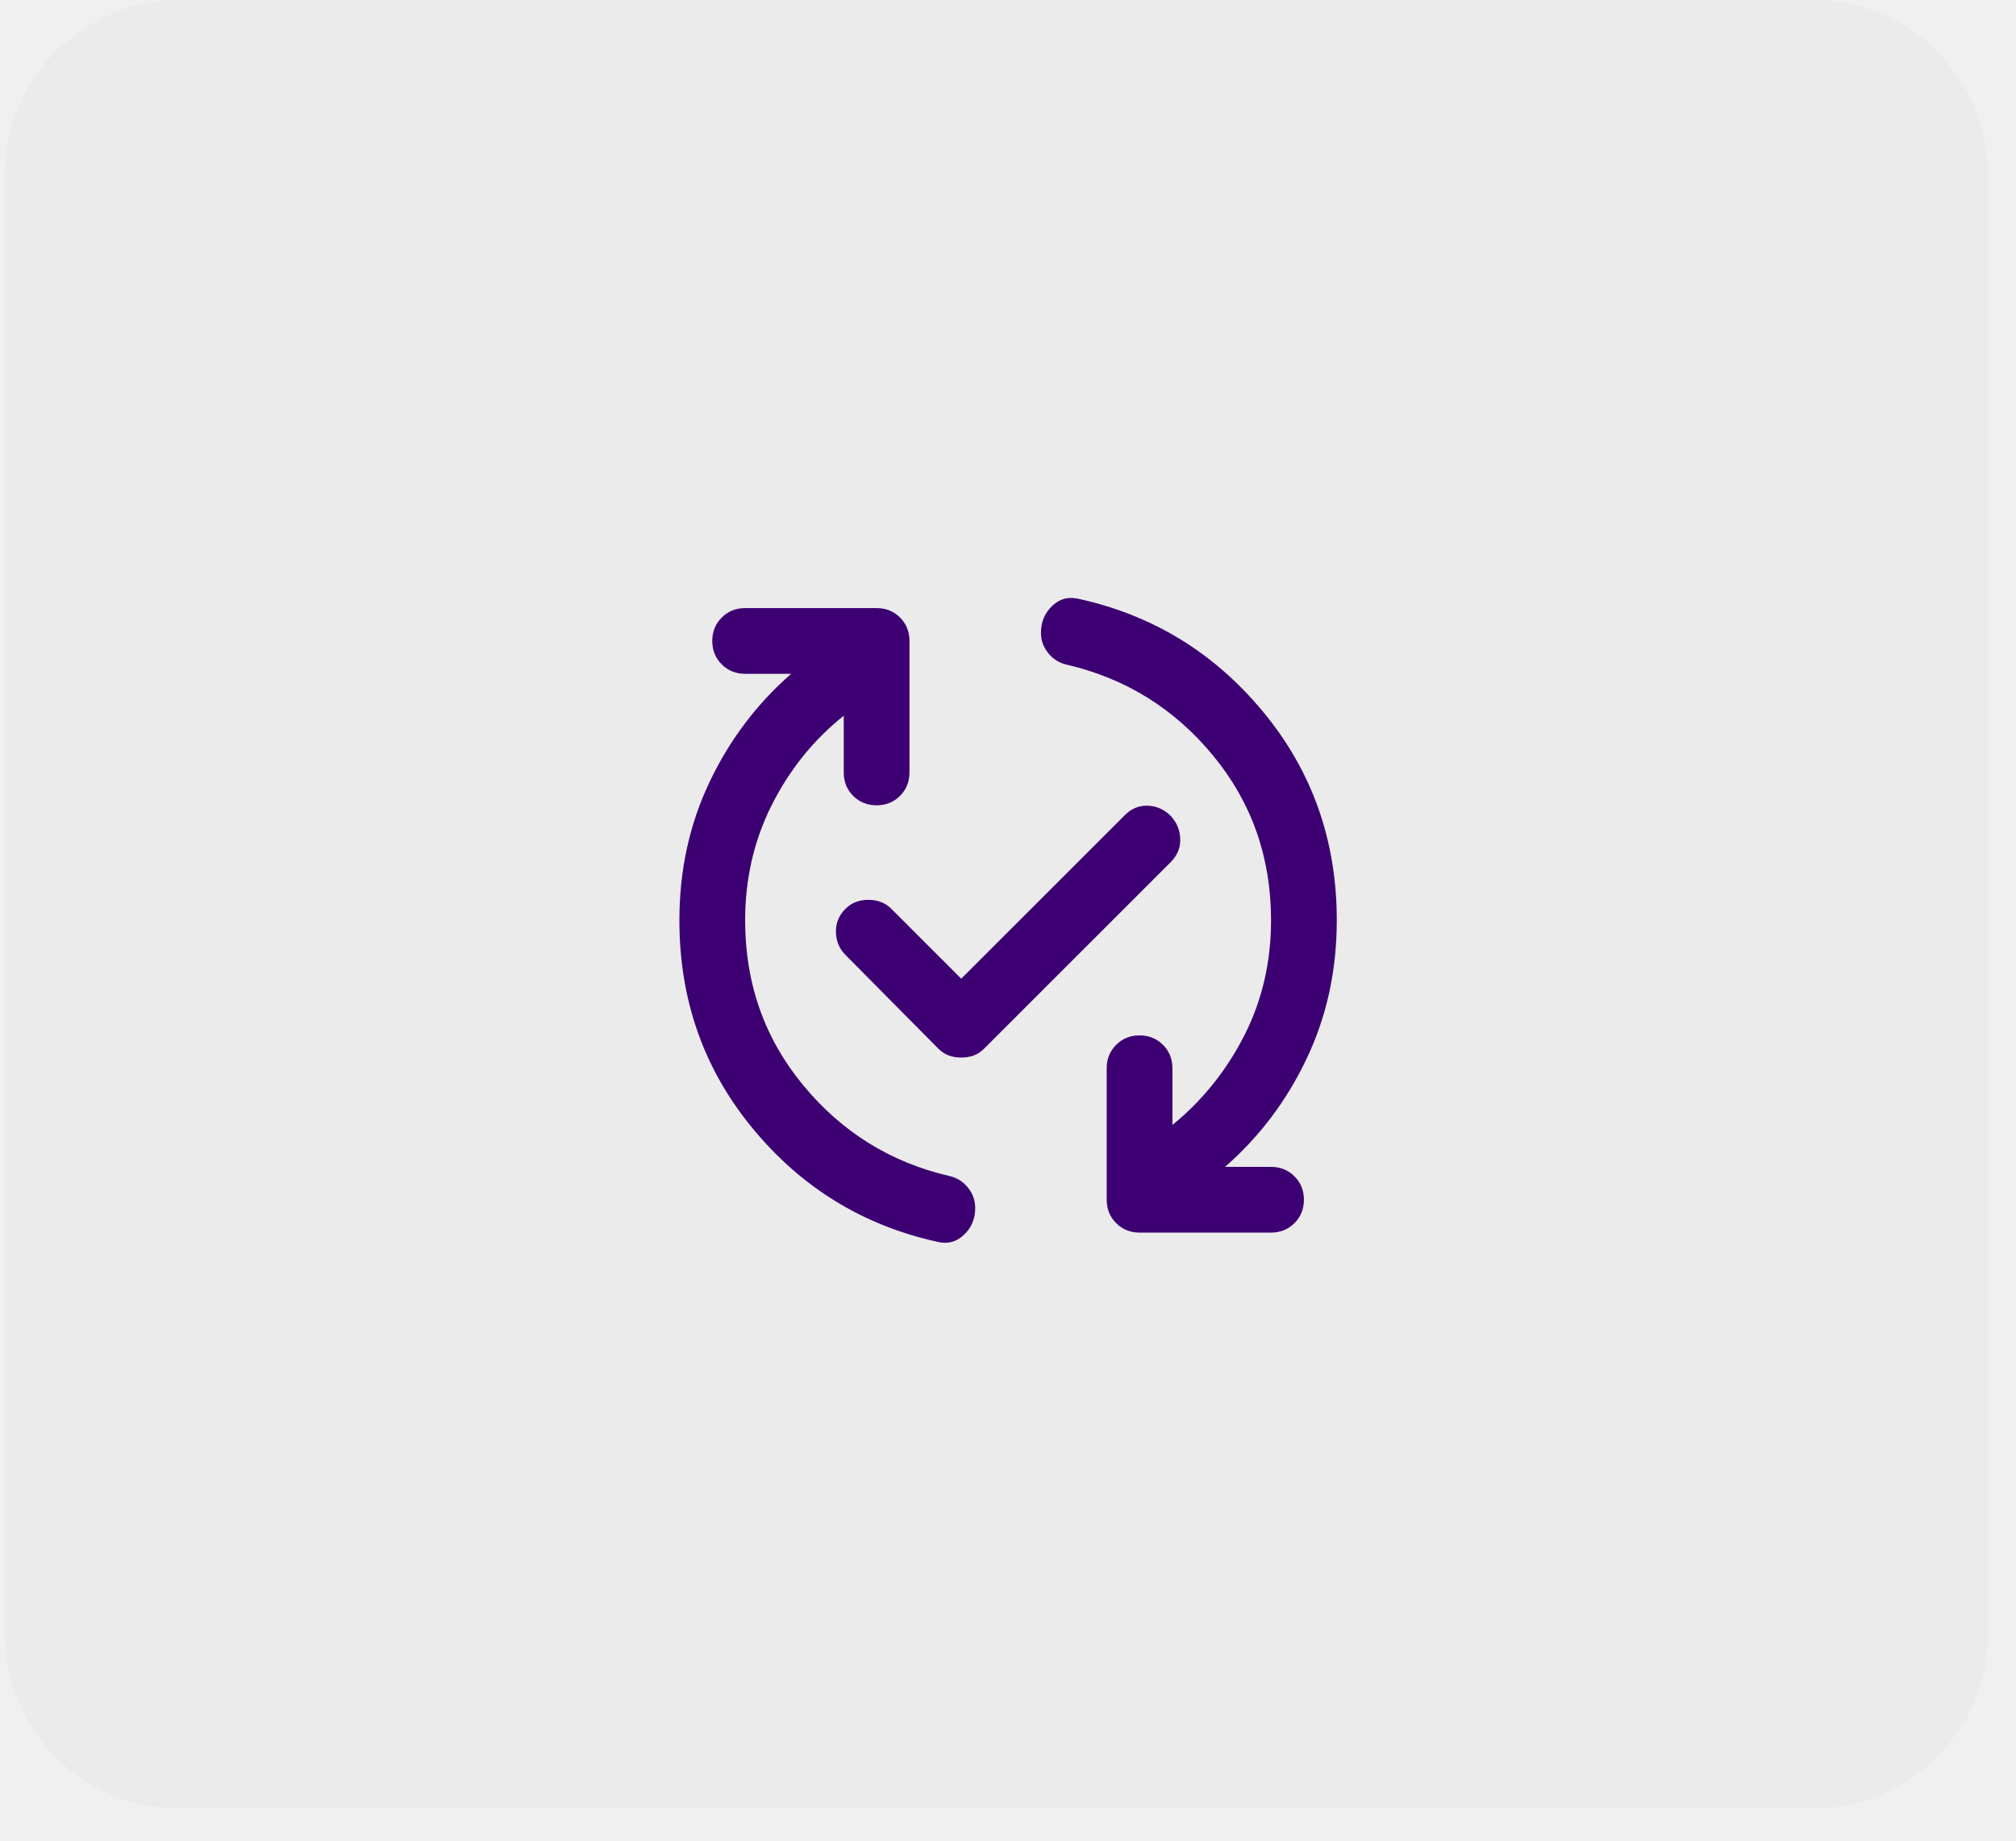
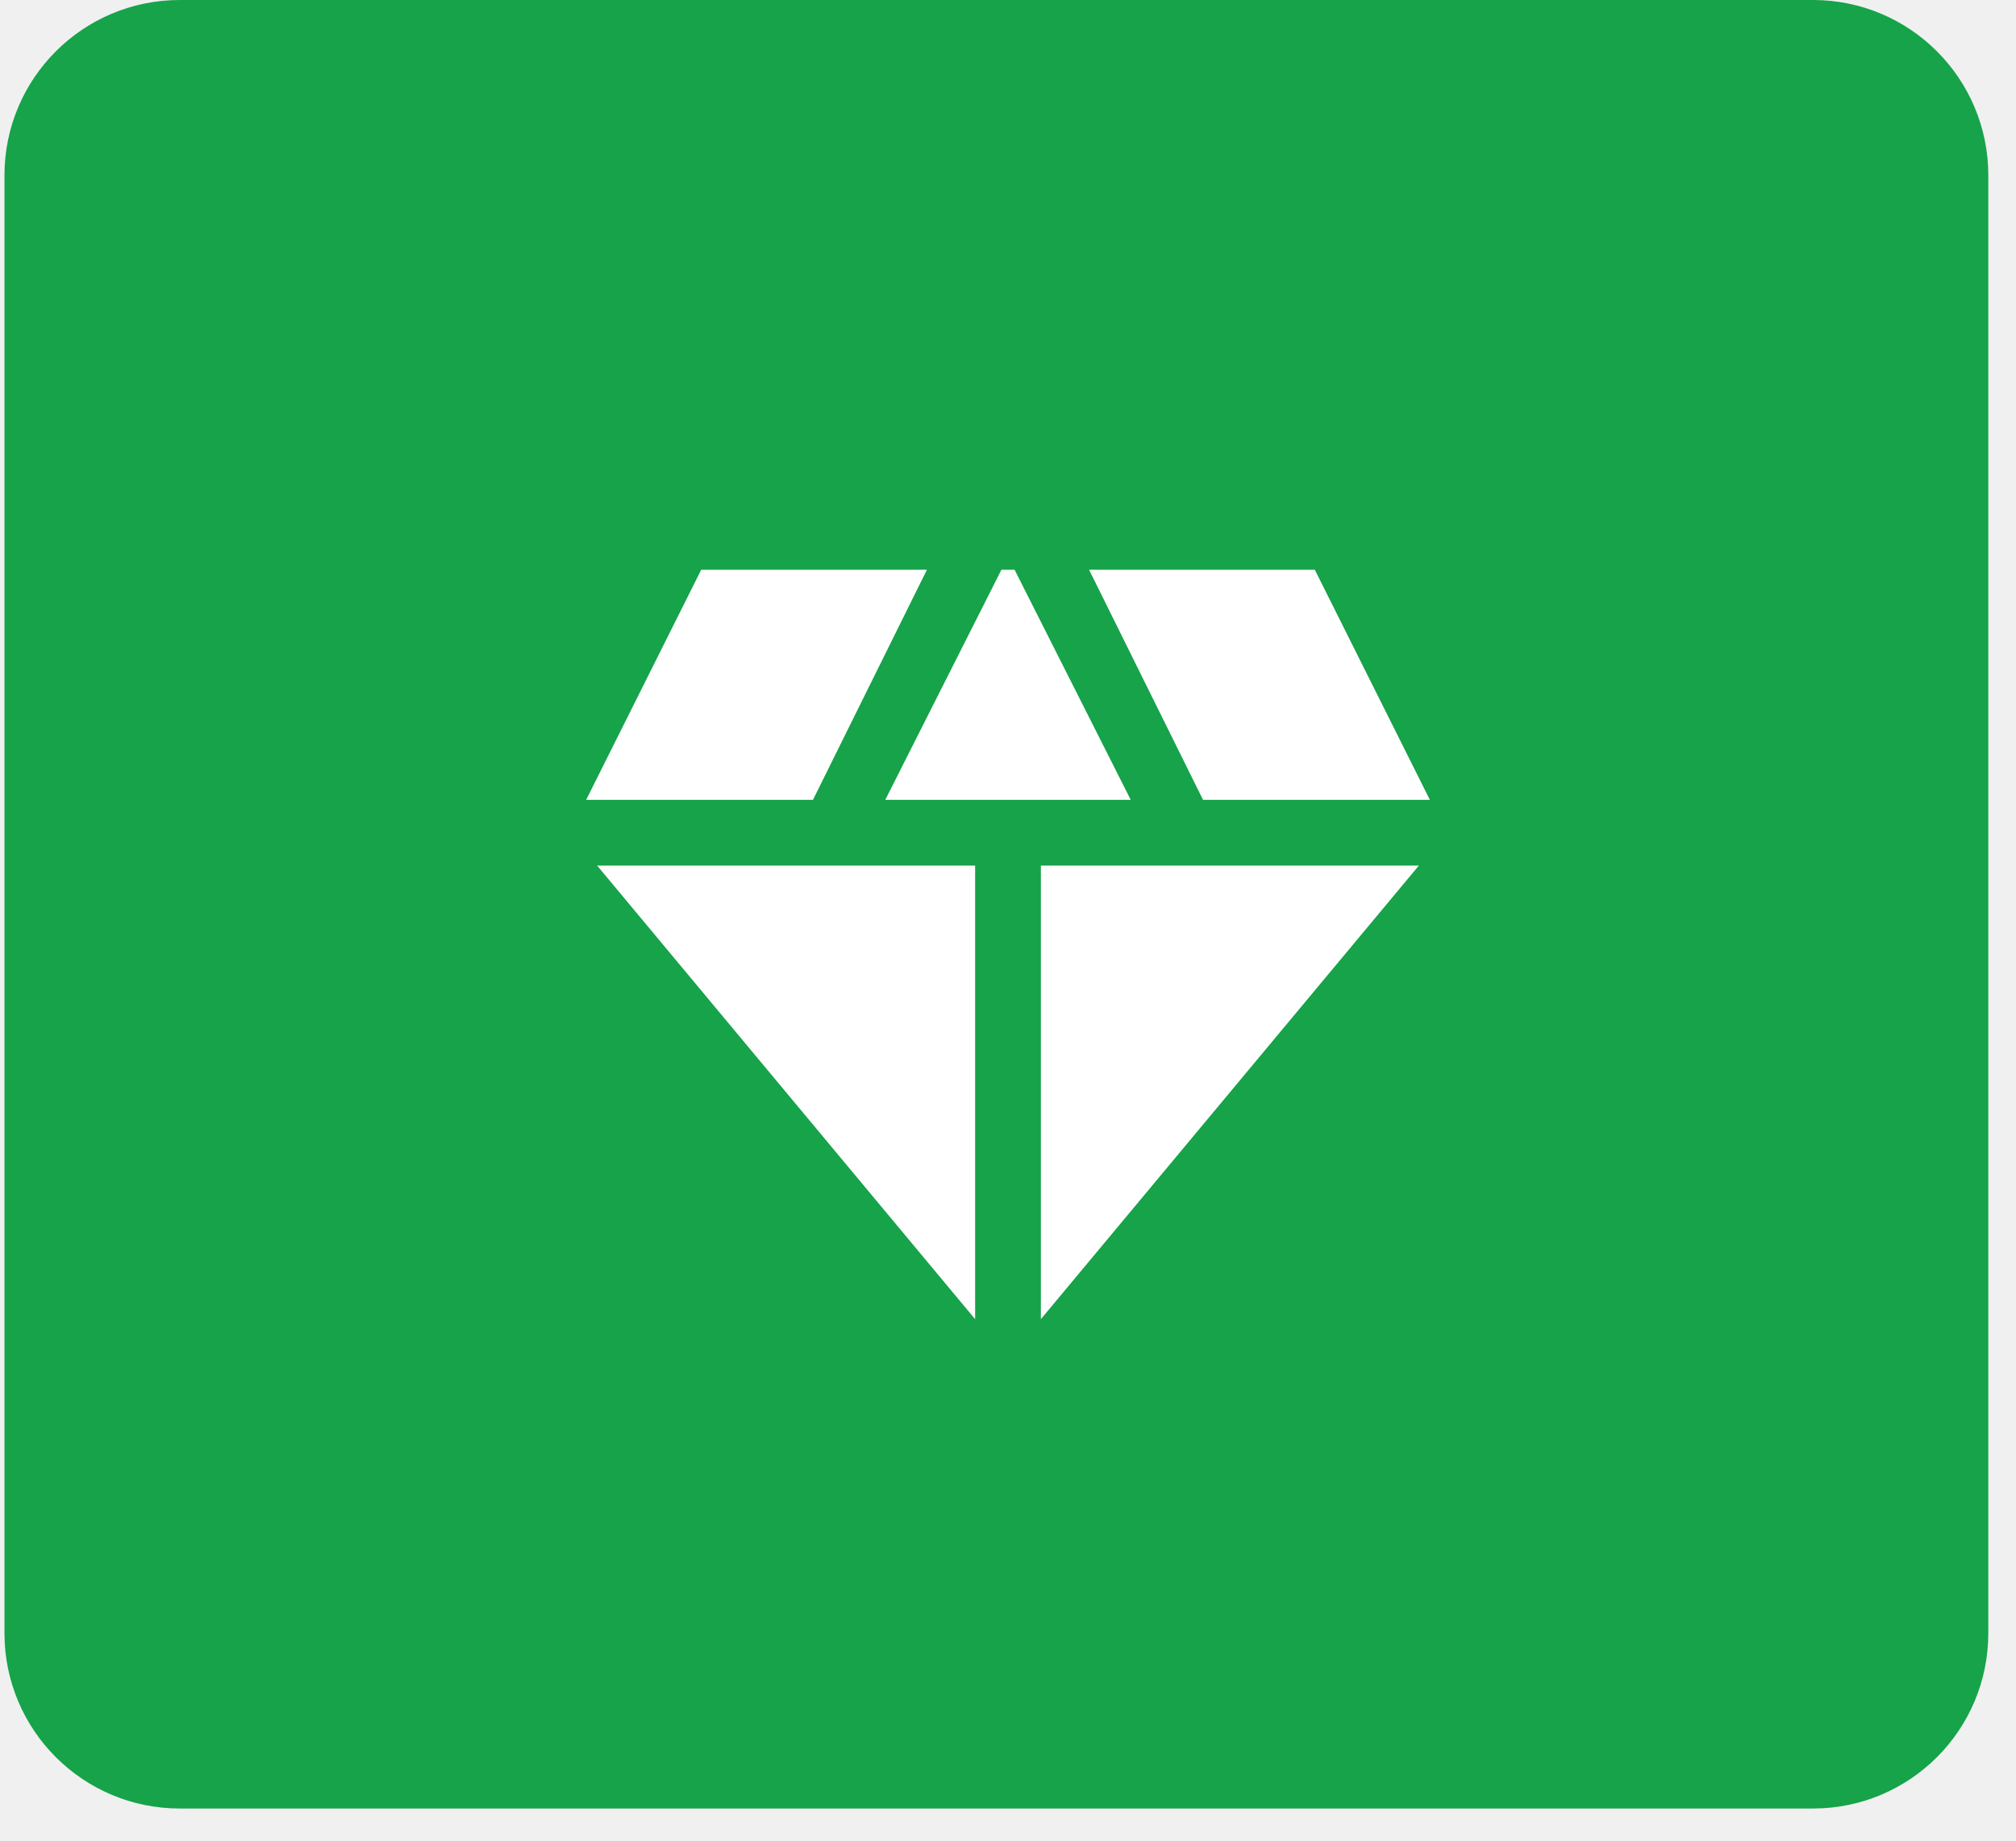
<svg xmlns="http://www.w3.org/2000/svg" width="46" height="42" viewBox="0 0 46 42" fill="none">
-   <rect x="0.102" width="45.266" height="41.266" rx="4" fill="#EBEBEB" />
-   <path d="M24.633 13.669C26.321 14.044 27.721 14.906 28.833 16.256C29.946 17.607 30.502 19.188 30.502 21C30.502 22.138 30.274 23.188 29.817 24.15C29.361 25.113 28.739 25.938 27.952 26.625H29.002C29.215 26.625 29.392 26.697 29.536 26.841C29.68 26.985 29.752 27.163 29.752 27.375C29.752 27.588 29.68 27.766 29.536 27.909C29.392 28.053 29.215 28.125 29.002 28.125H26.002C25.79 28.125 25.611 28.053 25.468 27.909C25.324 27.766 25.252 27.588 25.252 27.375V24.375C25.252 24.163 25.324 23.985 25.468 23.84C25.611 23.697 25.79 23.625 26.002 23.625C26.215 23.625 26.392 23.697 26.536 23.84C26.68 23.985 26.752 24.163 26.752 24.375V25.669C27.439 25.107 27.986 24.425 28.393 23.625C28.799 22.825 29.002 21.95 29.002 21C29.002 19.563 28.561 18.309 27.68 17.241C26.799 16.172 25.689 15.482 24.352 15.169C24.177 15.132 24.033 15.044 23.921 14.906C23.808 14.769 23.752 14.613 23.752 14.438C23.752 14.188 23.84 13.982 24.015 13.819C24.189 13.656 24.396 13.607 24.633 13.669ZM21.371 28.331C19.683 27.956 18.283 27.094 17.171 25.744C16.058 24.394 15.502 22.813 15.502 21C15.502 19.863 15.73 18.813 16.187 17.85C16.643 16.888 17.265 16.063 18.052 15.375H17.002C16.79 15.375 16.611 15.303 16.468 15.159C16.324 15.016 16.252 14.838 16.252 14.625C16.252 14.413 16.324 14.235 16.468 14.091C16.611 13.947 16.79 13.875 17.002 13.875H20.002C20.215 13.875 20.393 13.947 20.537 14.091C20.68 14.235 20.752 14.413 20.752 14.625V17.625C20.752 17.838 20.68 18.016 20.537 18.16C20.393 18.303 20.215 18.375 20.002 18.375C19.79 18.375 19.611 18.303 19.467 18.16C19.324 18.016 19.252 17.838 19.252 17.625V16.331C18.564 16.881 18.017 17.56 17.611 18.366C17.205 19.172 17.002 20.05 17.002 21C17.002 22.438 17.443 23.691 18.324 24.759C19.205 25.828 20.314 26.519 21.652 26.831C21.827 26.869 21.971 26.956 22.083 27.094C22.196 27.232 22.252 27.388 22.252 27.563C22.252 27.813 22.165 28.019 21.989 28.181C21.814 28.344 21.608 28.394 21.371 28.331ZM21.933 24.131C21.833 24.131 21.739 24.116 21.652 24.085C21.564 24.053 21.483 24 21.408 23.925L19.29 21.788C19.152 21.65 19.08 21.478 19.074 21.272C19.068 21.066 19.14 20.888 19.29 20.738C19.427 20.6 19.602 20.532 19.814 20.532C20.027 20.532 20.202 20.6 20.34 20.738L21.933 22.331L25.665 18.6C25.814 18.45 25.989 18.378 26.189 18.384C26.39 18.391 26.564 18.469 26.715 18.619C26.852 18.769 26.924 18.944 26.93 19.144C26.936 19.344 26.864 19.519 26.715 19.669L22.458 23.925C22.383 24 22.302 24.053 22.215 24.085C22.127 24.116 22.033 24.131 21.933 24.131Z" fill="#3D0072" />
+   <rect x="0.102" width="45.266" height="41.266" rx="4" fill="#16A34A" />
+   <path d="M20.2 18.25L22.85 13H23.15L25.8 18.25H20.2ZM22.25 30.1L13.625 19.75H22.25V30.1ZM23.75 30.1V19.75H32.375L23.75 30.1ZM27.45 18.25L24.85 13H30L32.625 18.25H27.45ZM13.375 18.25L16 13H21.15L18.55 18.25H13.375Z" fill="white" />
</svg>
